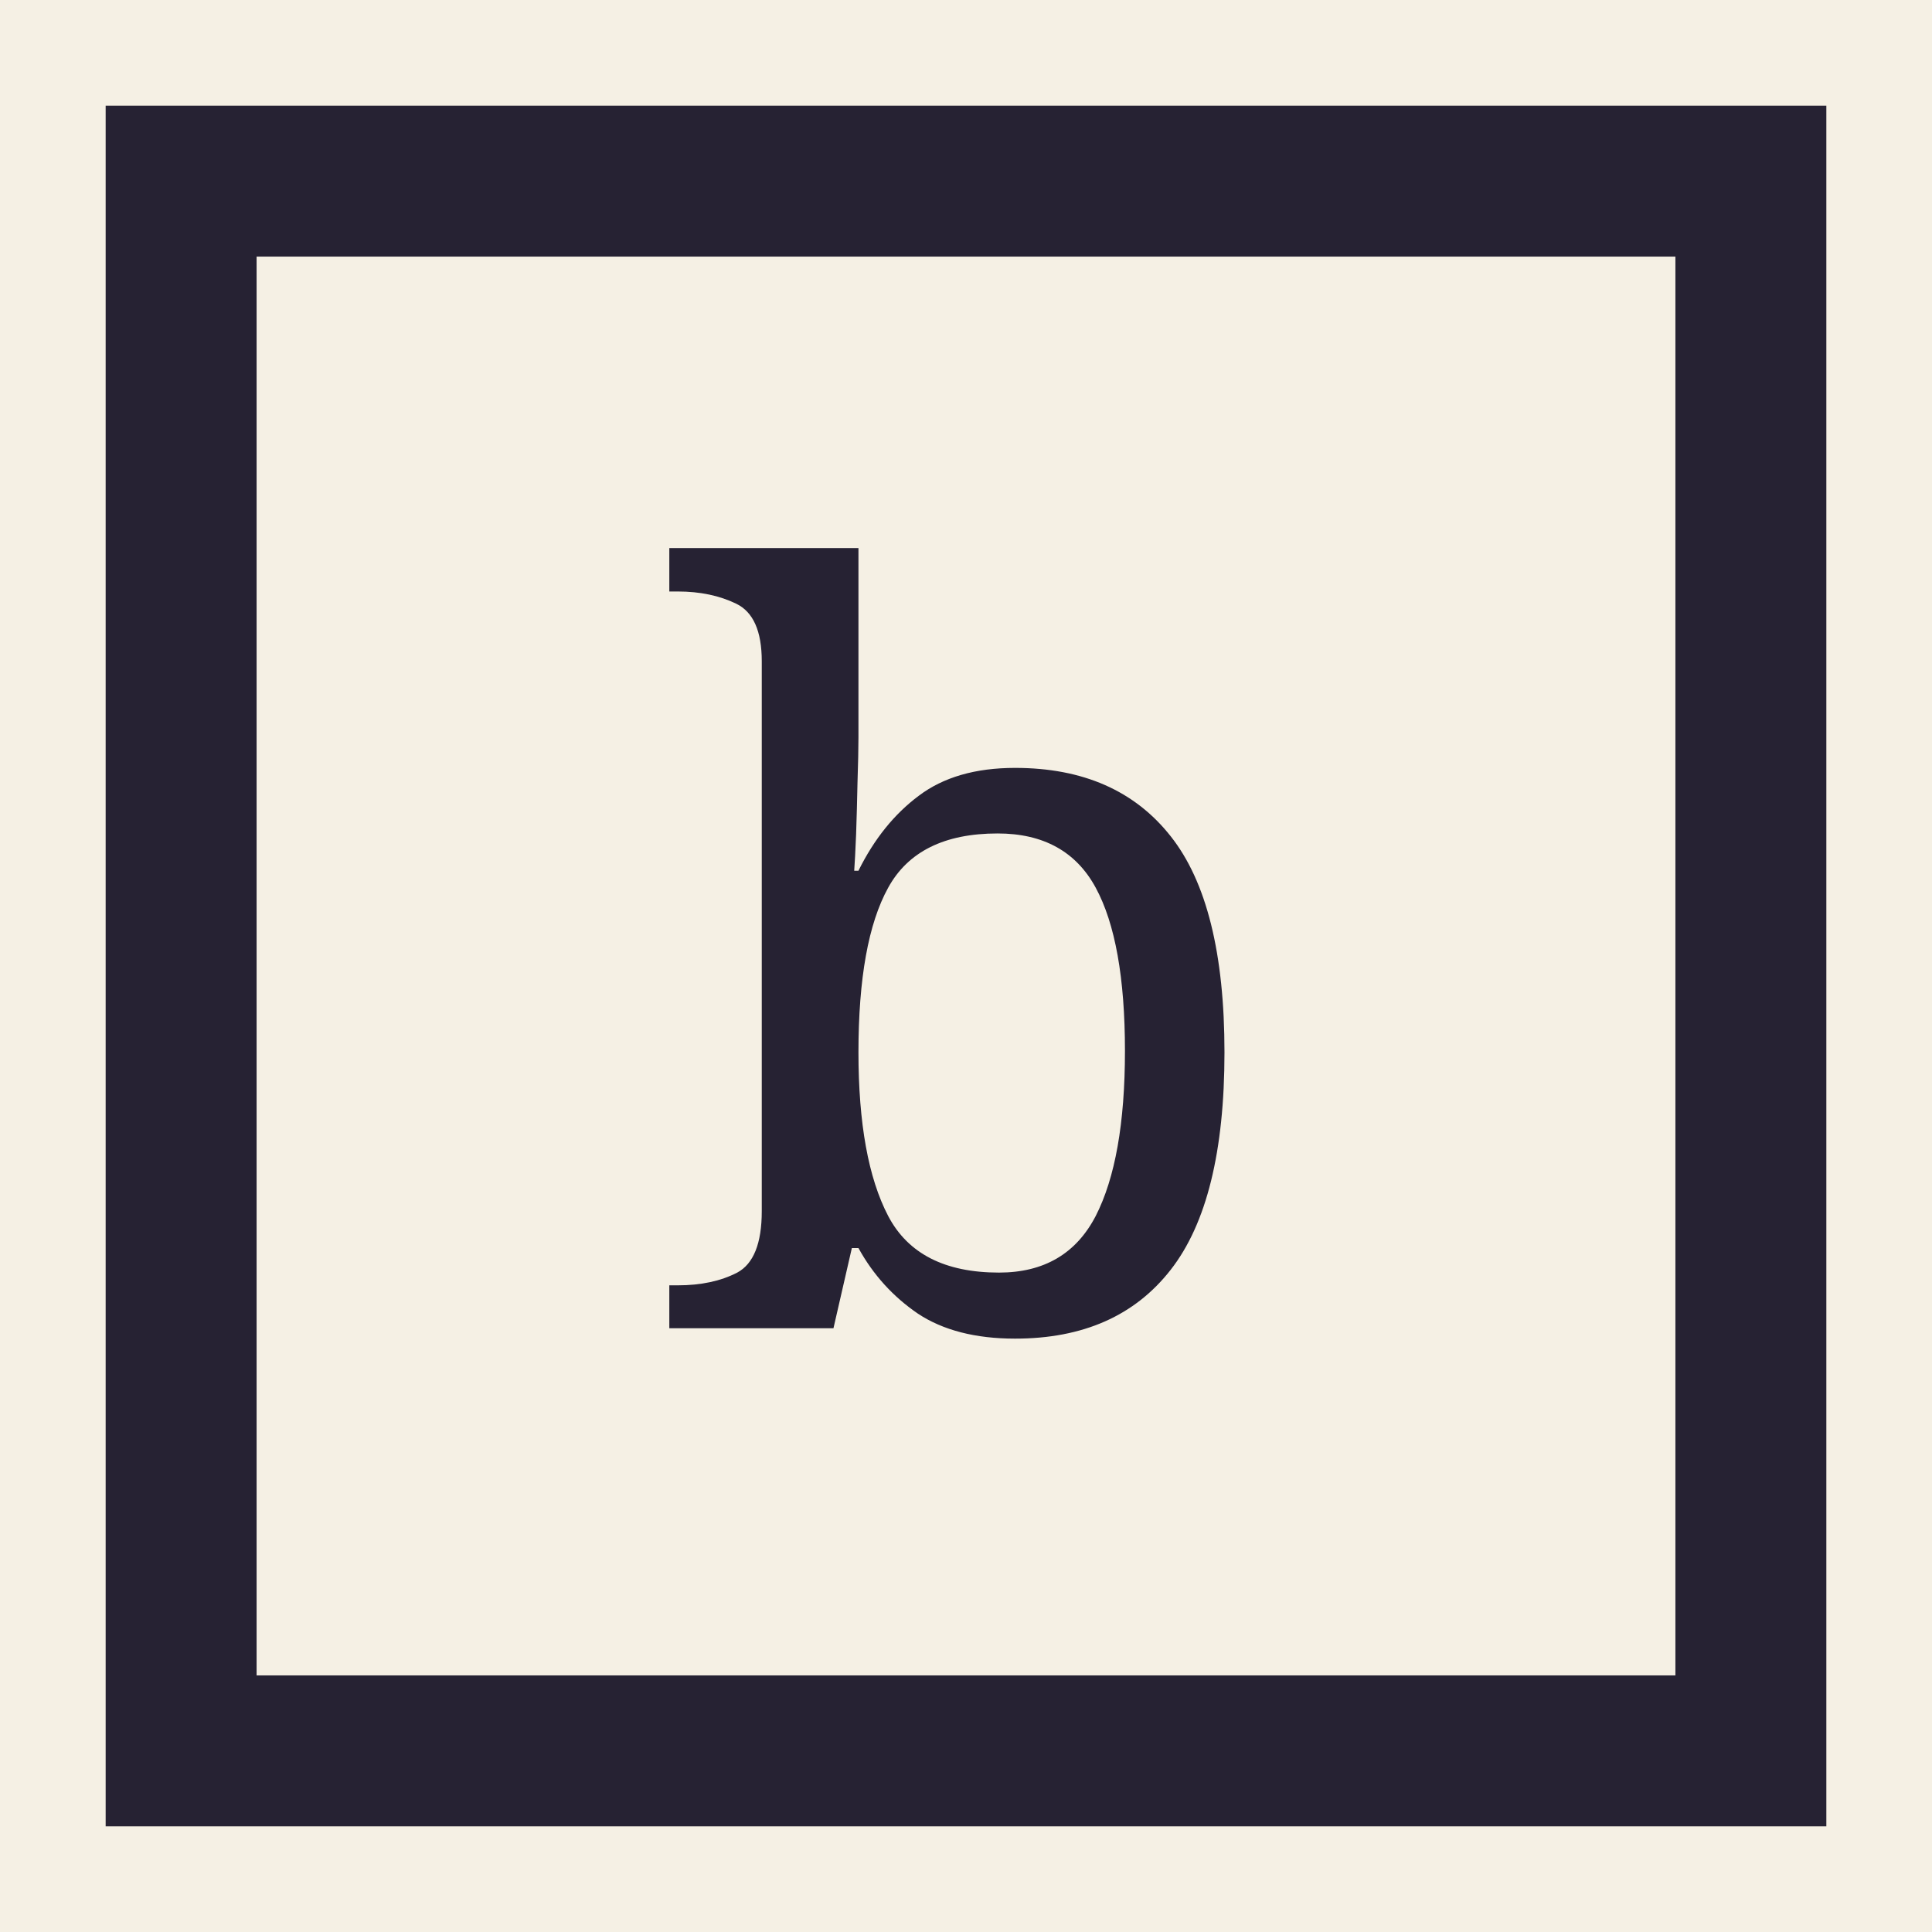
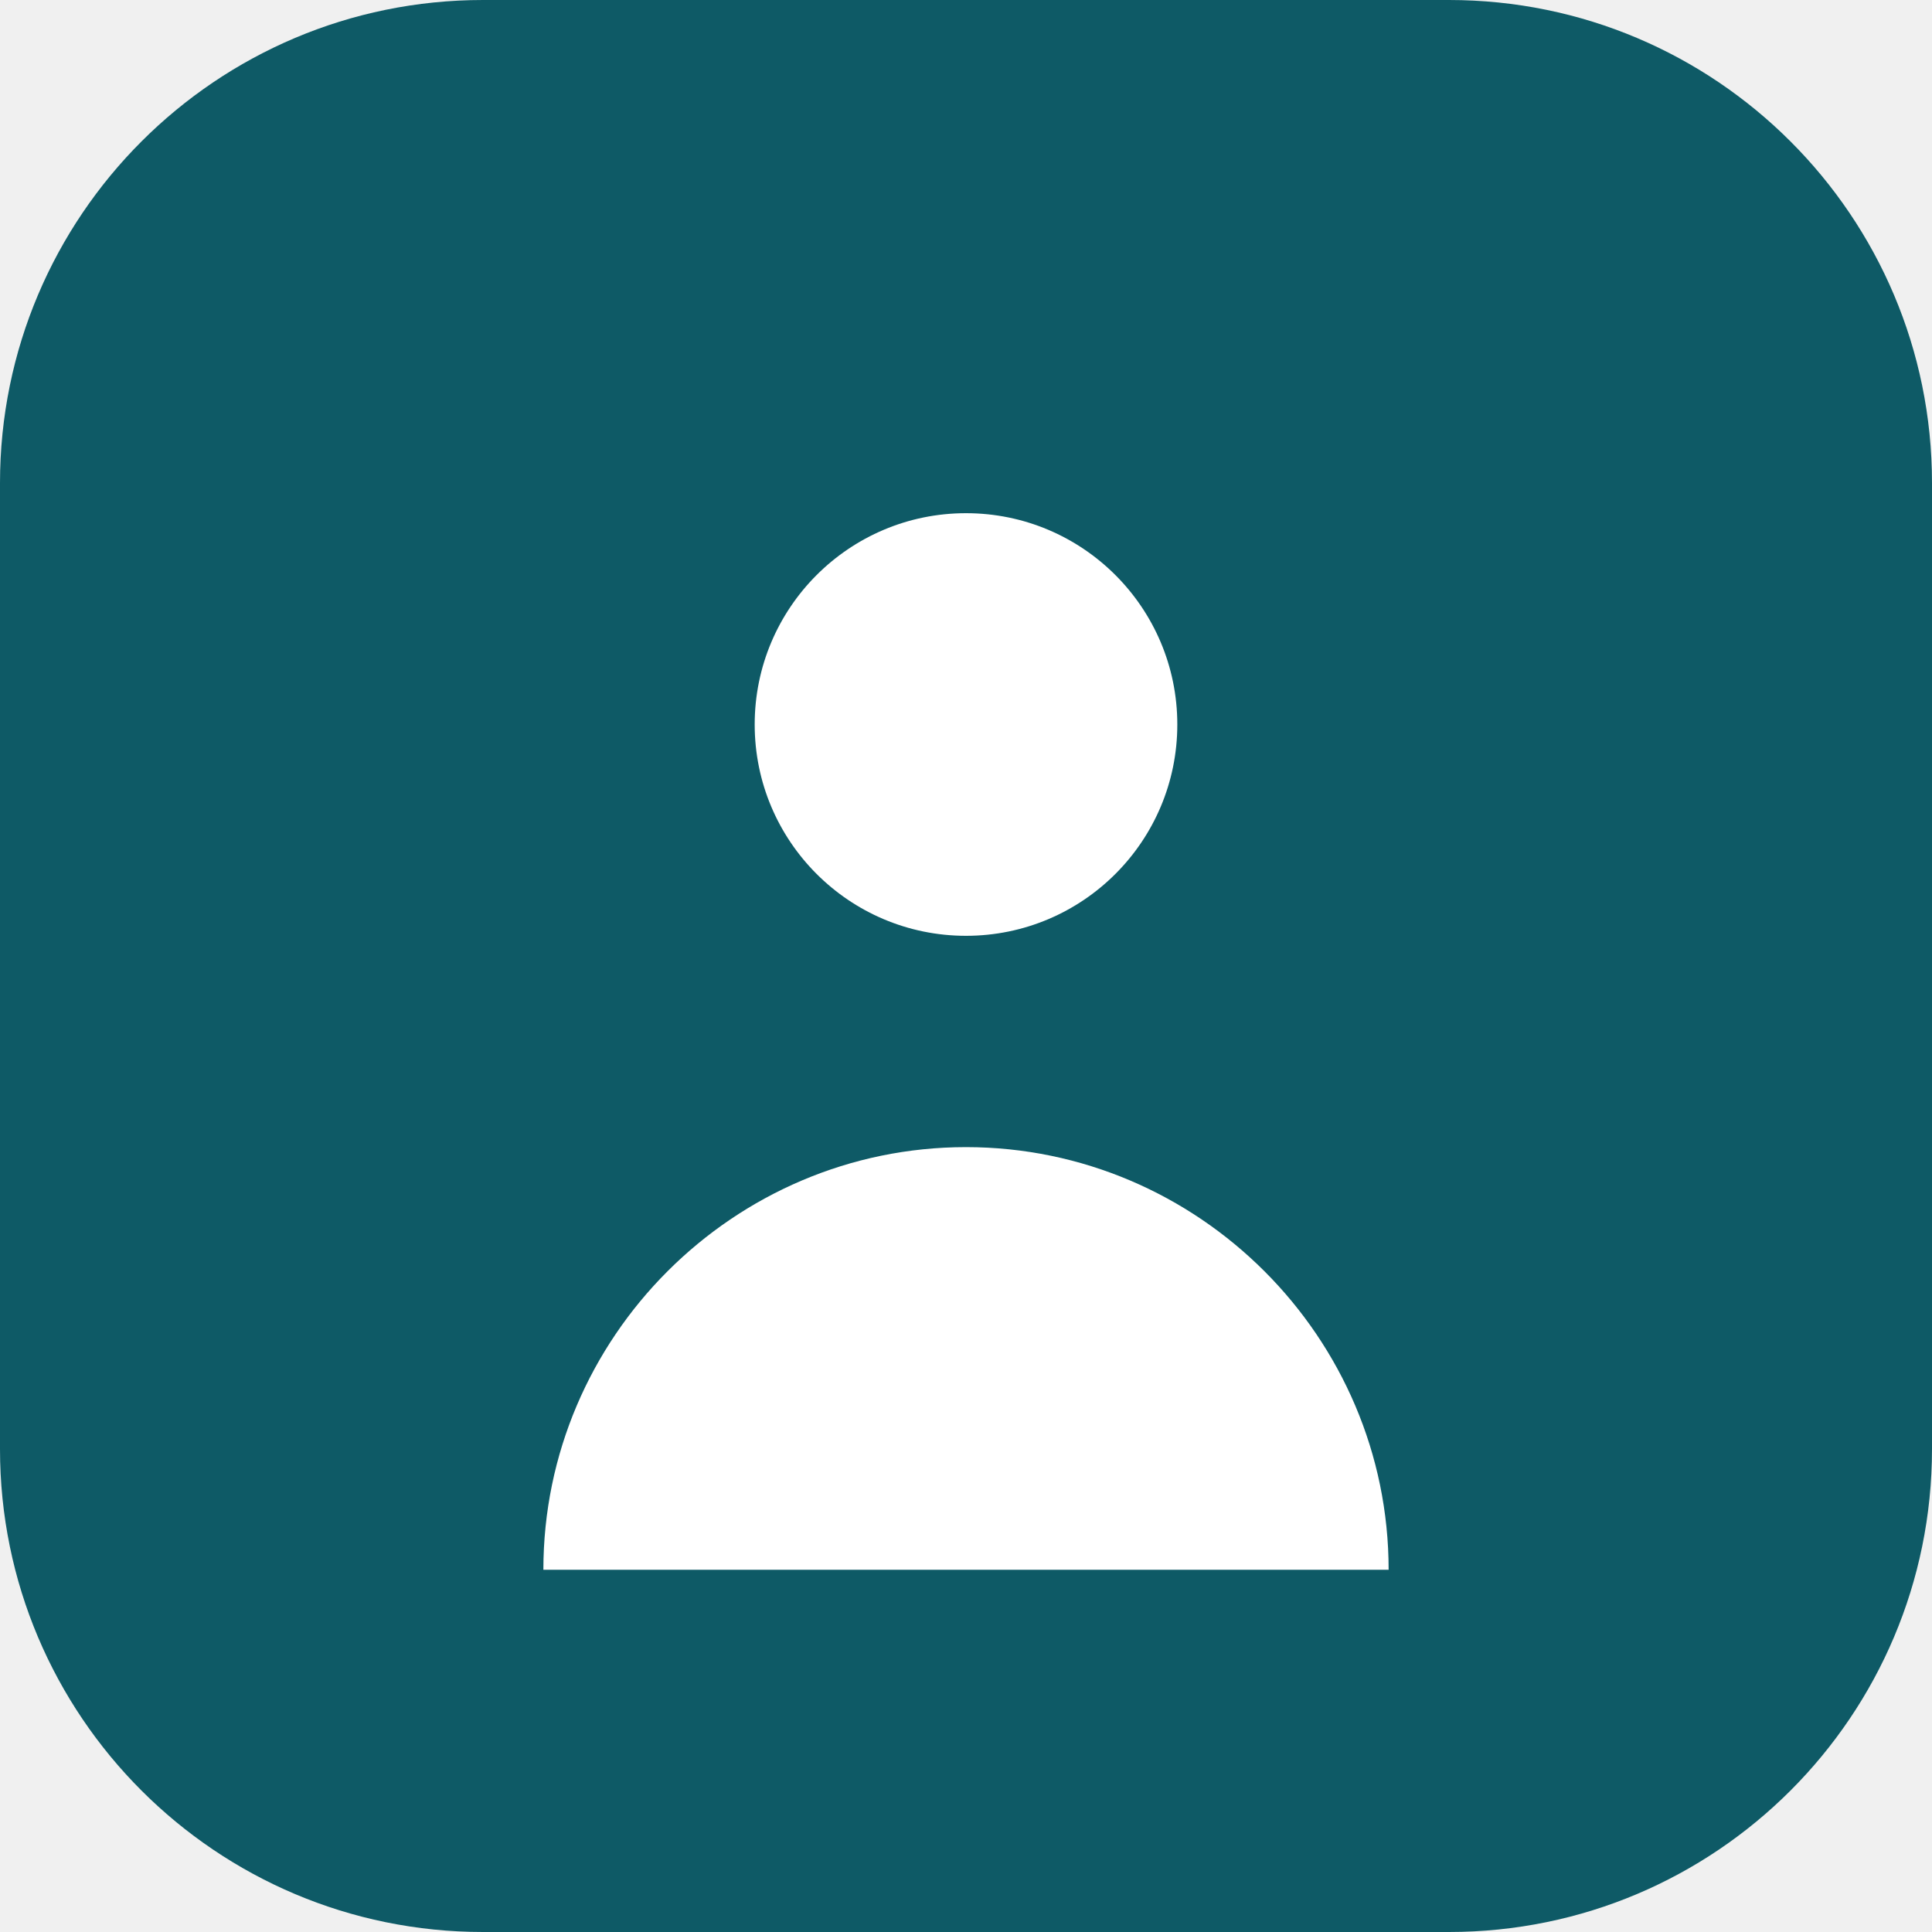
<svg xmlns="http://www.w3.org/2000/svg" viewBox="0 0 64 64">
-   <rect width="64" height="64" fill="#F5F0E4" />
-   <rect x="6" y="6" width="52" height="52" fill="none" stroke="#262233" stroke-width="5" />
-   <text x="32" y="44" font-family="Georgia,serif" font-size="34" text-anchor="middle" fill="#262233">b</text>
+   <rect width="64" height="64" rx="16" fill="#0E5A66" />
+   <circle cx="32" cy="24" r="7" fill="#fff" />
+   <path d="M18 52c0-7.7 6.3-14 14-14s14 6.3 14 14z" fill="#fff" />
</svg>
